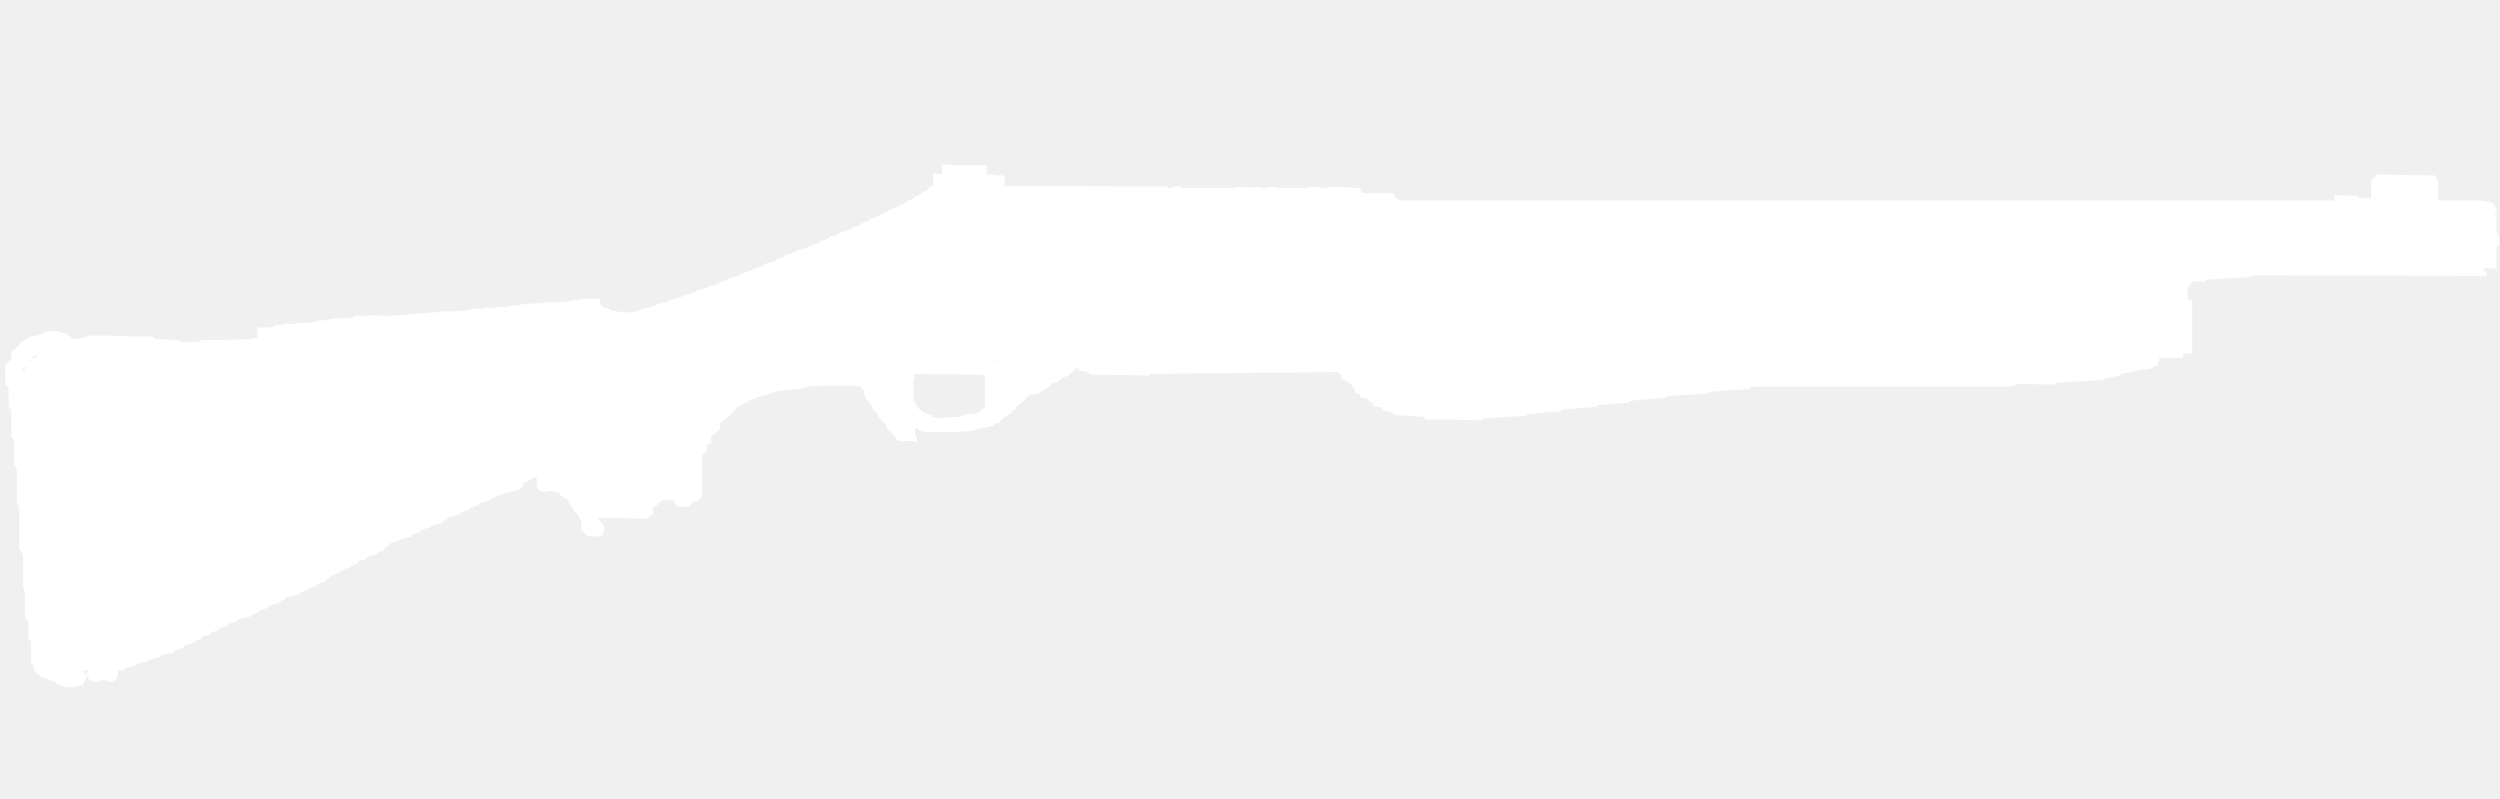
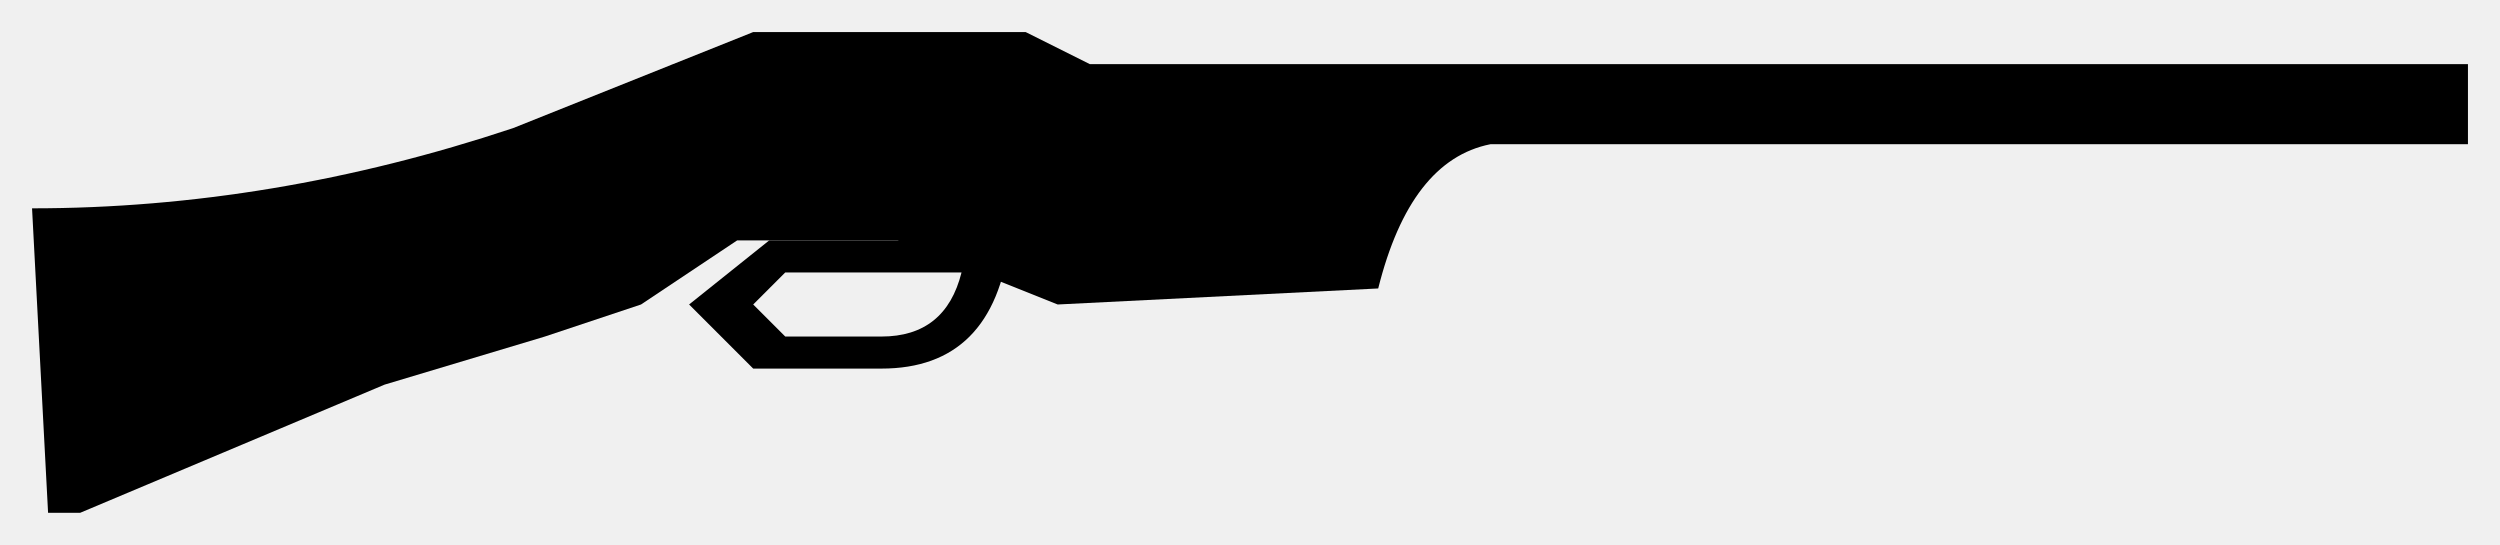
- <svg xmlns="http://www.w3.org/2000/svg" version="1.1" x="0px" y="0px" width="100.25px" height="32px" viewBox="0 0 100.25 32" enable-background="new 0 0 100.25 32" xml:space="preserve">
-   <g id="Selected_Items">
-     <g>
-       <g id="Selected_Items_39_">
-         <path fill-rule="evenodd" clip-rule="evenodd" fill="#FFFFFF" d="M97.74,7.175c0,0.047,0.012,0.096,0.035,0.143     c0,0.048,0,0.096,0,0.145c0,0.022,0,0.06,0,0.106c0,0.049,0,0.096,0,0.145v0.323c0.551,0,1.1,0,1.651,0     c0.072,0,0.131,0.011,0.178,0.035c0.026,0,0.048,0.012,0.073,0.036h0.036V8.072c0.024,0,0.047,0,0.072,0     c0.047,0.023,0.108,0.049,0.18,0.07c0.023,0.024,0.047,0.062,0.07,0.109c0.025,0,0.038,0.023,0.038,0.07     c0.024,0.024,0.035,0.049,0.035,0.073v0.071c-0.024,0.048-0.035,0.083-0.035,0.107c-0.018,0.017-0.029,0.042-0.038,0.073     c0.026,0,0.049,0,0.073,0c0,0.047,0,0.094,0,0.143c0,0.048,0,0.096,0,0.144s0,0.096,0,0.144c0,0.023,0,0.06,0,0.107     c0,0.03,0,0.06,0,0.09c0.012,0.013,0.024,0.029,0.036,0.054c0.024,0.024,0.037,0.06,0.037,0.107l0.035,0.037     c0,0.047,0,0.084,0,0.107s0,0.06,0,0.107v0.071c0,0.024-0.011,0.047-0.035,0.072c-0.023,0.022-0.048,0.047-0.072,0.07     c0,0.037,0,0.072,0,0.109c0,0.046,0,0.095,0,0.143c0,0.024,0,0.06,0,0.107s0,0.097,0,0.145c0,0.047,0,0.096,0,0.143     c0,0.048,0,0.095,0,0.144c0,0.024,0,0.048,0,0.072c-0.175,0-0.348,0-0.52,0l0.016,0.035c0,0.024,0.013,0.049,0.038,0.072     c0.022,0.024,0.047,0.048,0.071,0.072c0,0.048,0,0.084,0,0.106l-0.019,0.018c-3.121-0.011-6.238-0.017-9.347-0.018     c-0.047,0.025-0.083,0.049-0.107,0.073c-0.144,0.006-0.288,0.012-0.431,0.017c0,0.03,0,0.061,0,0.09h-0.034v-0.035     c0-0.02,0-0.036,0-0.055c-0.396,0.022-0.792,0.046-1.185,0.072v0.018c-0.048,0-0.096,0-0.144,0c0,0.024,0,0.05,0,0.072     c-0.175-0.006-0.347-0.013-0.521-0.019c-0.018,0.02-0.035,0.037-0.053,0.055c-0.024,0.047-0.036,0.095-0.036,0.143     c-0.035,0.007-0.072,0.015-0.107,0.02c0,0.044,0,0.085,0,0.124c0,0.049,0,0.097,0,0.145c0,0.023,0,0.06,0,0.107s0,0.097,0,0.144     v0.019c0.061,0.004,0.121,0.009,0.178,0.018c0,0.048,0,0.096,0,0.144s0,0.096,0,0.144c0,0.047,0,0.096,0,0.144     c0,0.023,0,0.059,0,0.106c0,0.049,0,0.097,0,0.144c0,0.049,0,0.098,0,0.145c0,0.048,0,0.096,0,0.144c0,0.023,0,0.061,0,0.106     c0,0.05,0,0.096,0,0.145s0,0.096,0,0.145c0,0.047,0,0.094,0,0.142c0,0.024,0,0.061,0,0.108s0,0.097,0,0.145s0,0.094,0,0.143     c0,0.048,0,0.096,0,0.144c0,0.023,0,0.048,0,0.072c-0.118-0.003-0.238-0.003-0.358,0c0,0.033,0,0.068,0,0.107     c0,0.023,0,0.048,0,0.072c-0.119,0-0.24,0-0.358,0c-0.204,0-0.407,0-0.61,0v0.035c0,0.023,0,0.049,0,0.072     s-0.013,0.048-0.037,0.071c-0.023,0.025-0.036,0.061-0.036,0.108c-0.023,0.024-0.047,0.035-0.07,0.035     c-0.025,0-0.049,0.013-0.074,0.037c-0.023,0.022-0.047,0.035-0.07,0.035l-0.036,0.035c-0.048,0.024-0.096,0.035-0.145,0.035     c-0.072,0-0.143,0-0.215,0c-0.048,0-0.095,0-0.143,0v0.036c-0.24,0.049-0.479,0.098-0.718,0.145c0,0.023,0,0.048,0,0.071     c-0.215,0.024-0.418,0.061-0.61,0.108c-0.048,0.023-0.084,0.048-0.108,0.07c-0.622,0.024-1.244,0.062-1.865,0.108     c-0.048,0.023-0.085,0.049-0.108,0.072c-0.492-0.013-0.981-0.026-1.472-0.035c-0.024,0.023-0.048,0.047-0.072,0.071h-0.037     c-0.047,0.025-0.108,0.036-0.179,0.036c-3.366,0-6.732,0-10.101,0c-0.111,0.011-0.225,0.022-0.341,0.036c0,0.023,0,0.047,0,0.07     c-0.526,0.024-1.065,0.061-1.616,0.108c0,0.023,0,0.048,0,0.071c-0.573,0.023-1.136,0.06-1.686,0.107     c-0.047,0.024-0.083,0.048-0.107,0.073c-0.455,0.023-0.898,0.059-1.328,0.106c-0.048,0.024-0.084,0.048-0.108,0.072     c-0.406,0.023-0.825,0.06-1.255,0.108c0,0.023,0,0.047,0,0.071c-0.479,0.023-0.958,0.06-1.437,0.107c0,0.023,0,0.048,0,0.071     c-0.454,0.024-0.897,0.06-1.328,0.107c-0.047,0.023-0.083,0.049-0.107,0.072c-0.575,0.024-1.137,0.061-1.687,0.106     c-0.047,0.024-0.084,0.049-0.108,0.072c-0.741-0.023-1.471-0.035-2.189-0.035c-0.023-0.024-0.059-0.06-0.107-0.107     c-0.383-0.024-0.765-0.048-1.148-0.072c-0.024-0.024-0.06-0.061-0.107-0.108c-0.12-0.023-0.25-0.047-0.395-0.071     c0-0.024,0-0.06,0-0.108c-0.12-0.021-0.239-0.046-0.359-0.069c0-0.024,0-0.062,0-0.109c-0.048-0.022-0.107-0.047-0.178-0.071     c0-0.023,0-0.06,0-0.107c-0.12-0.023-0.24-0.048-0.359-0.072c0-0.023,0-0.06,0-0.107c-0.048-0.024-0.108-0.048-0.18-0.072     c-0.024-0.048-0.037-0.096-0.037-0.144c-0.023-0.047-0.059-0.094-0.105-0.143c-0.048-0.048-0.085-0.085-0.109-0.108     c-0.094-0.047-0.192-0.096-0.287-0.144c-0.023-0.048-0.036-0.095-0.036-0.144c-0.025-0.048-0.061-0.095-0.108-0.145     c-2.52,0.021-5.042,0.045-7.572,0.073c0,0.023,0,0.048,0,0.071c-0.79-0.023-1.58-0.036-2.368-0.036     c-0.024-0.023-0.061-0.059-0.108-0.108c-0.12-0.022-0.251-0.047-0.395-0.071c0-0.027,0-0.058,0-0.088     c-0.021,0.011-0.044,0.017-0.072,0.017c0,0.024-0.011,0.035-0.035,0.035l-0.107,0.107c-0.024,0.026-0.048,0.037-0.073,0.037     c0,0.024-0.012,0.036-0.036,0.036c0,0.023-0.012,0.035-0.036,0.035l-0.035,0.036c-0.025,0-0.05,0.013-0.073,0.036h-0.035     c-0.048,0.024-0.083,0.037-0.108,0.037l-0.035,0.035h-0.036v0.035l-0.072,0.035l-0.036,0.036h-0.019     c-0.016,0.005-0.034,0.017-0.052,0.037h-0.038c-0.048,0.023-0.083,0.035-0.107,0.035c0,0.023-0.011,0.037-0.036,0.037     c-0.023,0-0.036,0.012-0.036,0.035c-0.023,0-0.036,0.012-0.036,0.036c-0.024,0-0.036,0.012-0.036,0.036     c-0.023,0-0.037,0.013-0.037,0.036c-0.023,0-0.047,0.011-0.07,0.036c-0.024,0-0.036,0.011-0.036,0.034     c-0.025,0-0.048,0.012-0.072,0.036H41.83c0,0.024-0.012,0.036-0.035,0.036c-0.023,0.023-0.047,0.036-0.071,0.036     c0,0.023-0.012,0.035-0.037,0.035v0.036c-0.121,0.023-0.24,0.036-0.359,0.036l-0.036,0.035c-0.025,0.024-0.049,0.036-0.073,0.036     l-0.071,0.073v0.035l-0.036,0.035v0.036c-0.048,0.024-0.084,0.036-0.107,0.036l-0.036,0.036v0.035h-0.035     c-0.024,0.024-0.048,0.036-0.072,0.036l-0.108,0.108v0.07c-0.048,0.025-0.083,0.037-0.108,0.037l-0.072,0.071v0.072     c-0.048,0.022-0.084,0.035-0.108,0.035c-0.023,0.023-0.047,0.036-0.072,0.036v0.072c-0.046,0-0.083,0-0.108,0v0.036     c-0.023,0.023-0.047,0.034-0.071,0.034c0,0.024-0.011,0.037-0.035,0.037s-0.035,0.012-0.035,0.035L40.107,16.9v0.07     c-0.067,0-0.139,0-0.213,0c0,0.024-0.013,0.037-0.037,0.037v0.07c-0.024,0-0.06,0-0.107,0c-0.024,0.025-0.048,0.038-0.072,0.038     c-0.071,0.023-0.155,0.035-0.25,0.035c-0.073,0.023-0.155,0.035-0.252,0.035v0.072c-0.071,0-0.143,0-0.215,0     c-0.047,0.023-0.095,0.036-0.143,0.036c-0.288,0.023-0.574,0.035-0.861,0.035c-0.286,0-0.562,0-0.826,0     c-0.047,0-0.097-0.012-0.145-0.035c-0.047,0-0.083-0.013-0.106-0.036c-0.025,0-0.048-0.012-0.073-0.036v-0.036     c-0.045-0.022-0.093-0.035-0.143-0.035c0.024,0,0.036,0.013,0.036,0.035v0.287c0.012,0.013,0.024,0.024,0.037,0.036l0.036,0.036     v0.036c0,0.048,0,0.083,0,0.107c-0.013,0.012-0.024,0.024-0.036,0.036c-0.013-0.012-0.024-0.024-0.037-0.036     c-0.191,0-0.394,0-0.611,0c-0.024,0-0.06-0.012-0.108-0.036l-0.07-0.071v-0.072c-0.048-0.023-0.085-0.036-0.108-0.036v-0.036     l-0.035-0.035v-0.036c-0.025,0-0.037-0.012-0.037-0.036l-0.036-0.035c-0.024,0-0.049-0.013-0.072-0.036     c0-0.025-0.011-0.036-0.036-0.036v-0.071l-0.036-0.035v-0.038l-0.216-0.215v-0.035c-0.024,0-0.035-0.013-0.035-0.037l-0.073-0.07     v-0.036c0-0.023-0.012-0.036-0.036-0.036v-0.071c-0.023-0.023-0.047-0.037-0.07-0.037l-0.036-0.035     c0-0.023-0.012-0.036-0.037-0.036v-0.035c-0.022,0-0.035-0.012-0.035-0.037V16.36l-0.036-0.034v-0.035     c-0.024,0-0.035-0.013-0.035-0.036l-0.038-0.037v-0.036h-0.036v-0.035c0-0.024-0.012-0.036-0.036-0.036     c0-0.023-0.012-0.036-0.036-0.036l-0.072-0.071v-0.035c0-0.025-0.013-0.037-0.036-0.037v-0.036l-0.036-0.036v-0.215h-0.036     c0-0.024-0.011-0.036-0.036-0.036v-0.034l-0.036-0.036V15.5H34.51c-0.061-0.005-0.12-0.017-0.179-0.036c-0.432,0-0.85,0-1.257,0     c-0.233,0.018-0.46,0.029-0.683,0.036v0.036c-0.047,0-0.094,0-0.143,0c-0.072,0.023-0.143,0.047-0.215,0.07     c-0.263,0.024-0.539,0.048-0.826,0.072c-0.024,0-0.06,0.012-0.108,0.036c-0.048,0-0.083,0.012-0.107,0.035     c-0.072,0-0.119,0.013-0.144,0.036c-0.024,0-0.048,0.012-0.071,0.036c-0.073,0-0.121,0.013-0.144,0.035     c-0.048,0.024-0.084,0.036-0.108,0.036c-0.047,0.024-0.096,0.036-0.143,0.036c-0.071,0.024-0.12,0.049-0.143,0.072     c-0.073,0.023-0.144,0.048-0.216,0.071c0,0.024-0.023,0.048-0.071,0.072c-0.048,0-0.084,0.013-0.108,0.035     c-0.047,0.024-0.083,0.048-0.107,0.073c-0.048,0.023-0.096,0.036-0.143,0.036v0.035c-0.014,0.008-0.032,0.013-0.054,0.019     c-0.002,0.018-0.01,0.035-0.018,0.052c-0.024,0.025-0.048,0.048-0.072,0.072l-0.036,0.036h-0.037v0.035     c-0.047,0.048-0.095,0.096-0.142,0.145c-0.049,0.048-0.096,0.096-0.144,0.144c-0.072,0.048-0.144,0.097-0.216,0.143     c0,0.024,0,0.062,0,0.107c0,0.049,0,0.085,0,0.108v0.036c-0.047,0.024-0.106,0.06-0.18,0.107c0,0.024,0,0.048,0,0.072     c-0.047,0.023-0.107,0.06-0.18,0.107c0,0.024,0,0.06,0,0.108c0,0.047,0,0.083,0,0.107v0.035     c-0.047,0.024-0.106,0.061-0.179,0.108c0,0.023,0,0.06,0,0.107c0,0.049,0,0.084,0,0.107v0.035     c-0.046,0.024-0.107,0.061-0.18,0.108c0,0.024,0,0.06,0,0.107s0,0.096,0,0.145c0,0.047,0,0.096,0,0.144s0,0.095,0,0.143     c0,0.024,0,0.061,0,0.107c0,0.048,0,0.096,0,0.144s0,0.096,0,0.145c0,0.047,0,0.096,0,0.143c0,0.024,0,0.061,0,0.108     s0,0.096,0,0.142c0,0.05,0,0.098,0,0.145c0,0.048,0,0.097,0,0.144c-0.023,0.023-0.035,0.061-0.035,0.108     c-0.023,0.048-0.06,0.084-0.108,0.107l-0.035,0.036c-0.06-0.002-0.12-0.002-0.18,0c-0.024,0.023-0.037,0.049-0.037,0.071     c-0.024,0.049-0.047,0.085-0.072,0.108l-0.071,0.035c-0.049,0-0.108,0.013-0.179,0.036h-0.073     c-0.071-0.023-0.144-0.036-0.215-0.036c-0.022-0.048-0.047-0.084-0.071-0.106c-0.024-0.024-0.036-0.06-0.036-0.108v-0.017     c-0.167-0.008-0.334-0.013-0.502-0.02v0.036c-0.049,0.023-0.108,0.061-0.18,0.108c0,0.022,0,0.048,0,0.071     c-0.06,0.012-0.119,0.028-0.179,0.053c0,0.026,0,0.058,0,0.091c0,0.049,0,0.096,0,0.144c0,0.023,0,0.047,0,0.071     c-0.048,0.024-0.108,0.06-0.18,0.107c0,0.023,0,0.048,0,0.071c-0.28-0.008-0.563-0.014-0.843-0.017     c-0.389-0.012-0.777-0.017-1.166-0.019c0,0.024,0,0.047,0,0.071c0.022,0.023,0.048,0.048,0.071,0.072     c0.024,0.024,0.06,0.061,0.107,0.107c0.024,0.024,0.035,0.048,0.035,0.071v0.038l0.037,0.034c0,0.049,0,0.084,0,0.107     c-0.024,0.025-0.037,0.049-0.037,0.073c-0.023,0.022-0.035,0.059-0.035,0.106c-0.023,0.024-0.047,0.035-0.072,0.035     c-0.024,0-0.048,0-0.072,0c-0.024,0.024-0.06,0.037-0.108,0.037c-0.072,0-0.12,0-0.143,0c-0.073-0.024-0.144-0.037-0.215-0.037     c-0.025-0.023-0.06-0.047-0.108-0.07c-0.024-0.049-0.048-0.084-0.072-0.107c-0.024,0-0.048-0.025-0.072-0.072     c0-0.023,0-0.061,0-0.106v-0.038c0-0.047,0-0.083,0-0.106c0-0.048,0-0.084,0-0.107c-0.023,0-0.048-0.025-0.071-0.073     c0-0.023-0.013-0.048-0.036-0.071c0-0.024,0-0.048,0-0.071c-0.047-0.048-0.084-0.084-0.108-0.107     c-0.048-0.024-0.071-0.048-0.071-0.072c0-0.022-0.012-0.048-0.036-0.071c-0.025-0.048-0.049-0.084-0.072-0.108     c-0.024-0.023-0.048-0.048-0.072-0.071c-0.023-0.023-0.035-0.06-0.035-0.108c-0.024-0.023-0.037-0.047-0.037-0.071v-0.036     c-0.071-0.023-0.144-0.048-0.215-0.071c-0.025-0.048-0.048-0.072-0.072-0.072c-0.023-0.023-0.047-0.059-0.071-0.106     c-0.072-0.025-0.132-0.049-0.179-0.073c-0.073,0-0.145,0-0.215,0c-0.049,0-0.108,0.012-0.18,0.036     c-0.048-0.024-0.107-0.036-0.179-0.036c-0.024-0.023-0.047-0.047-0.072-0.07c-0.023-0.049-0.047-0.085-0.072-0.108     c0-0.024,0-0.049,0-0.072c0-0.022,0-0.047,0-0.071v-0.072c0-0.047,0-0.083,0-0.107c0-0.018,0-0.042,0-0.071     c-0.096,0.023-0.18,0.059-0.251,0.107c-0.096,0.048-0.191,0.096-0.287,0.144c0,0.049,0,0.095,0,0.144     c-0.096,0.048-0.18,0.097-0.251,0.145c-0.096,0.022-0.192,0.046-0.289,0.07c-0.118,0.023-0.237,0.061-0.357,0.107     c-0.048,0.023-0.107,0.048-0.18,0.072c-0.095,0.023-0.179,0.06-0.25,0.107c-0.047,0.024-0.084,0.048-0.107,0.072     c-0.119,0.023-0.24,0.061-0.359,0.108c0,0.022,0,0.048,0,0.071c-0.119,0.023-0.24,0.06-0.359,0.107c0,0.022,0,0.048,0,0.071     c-0.12,0.025-0.239,0.061-0.358,0.108c0,0.023,0,0.047,0,0.071c-0.144,0.024-0.287,0.06-0.432,0.107     c-0.047,0.023-0.083,0.048-0.107,0.071c-0.048,0.024-0.106,0.06-0.18,0.108c0,0.024,0,0.049,0,0.072     c-0.143,0.023-0.286,0.06-0.43,0.106c-0.047,0.024-0.083,0.049-0.108,0.072c-0.119,0.024-0.239,0.06-0.357,0.107     c0,0.025,0,0.049,0,0.073c-0.121,0.022-0.239,0.059-0.359,0.106c0,0.024,0,0.048,0,0.072c-0.144,0.022-0.288,0.06-0.43,0.107     c-0.048,0.023-0.084,0.048-0.109,0.071c-0.118,0.024-0.239,0.061-0.357,0.109c0,0.022,0,0.046,0,0.07     c-0.048,0.024-0.109,0.06-0.181,0.108v0.071c-0.094,0.024-0.179,0.06-0.251,0.107c-0.046,0.024-0.084,0.048-0.108,0.072     c-0.119,0.023-0.239,0.061-0.358,0.107c0,0.023,0,0.047,0,0.071c-0.121,0.023-0.239,0.061-0.359,0.107c0,0.023,0,0.049,0,0.072     c-0.096,0.023-0.179,0.061-0.252,0.107c-0.048,0.024-0.083,0.049-0.106,0.072c-0.097,0.023-0.18,0.06-0.253,0.107     c-0.047,0.024-0.083,0.049-0.107,0.072c-0.095,0.024-0.179,0.06-0.251,0.107c-0.047,0.023-0.084,0.048-0.108,0.072     c-0.048,0.022-0.107,0.06-0.179,0.107c0,0.023,0,0.047,0,0.07c-0.12,0.024-0.238,0.061-0.358,0.109c0,0.024,0,0.048,0,0.07     c-0.12,0.025-0.239,0.061-0.36,0.109c0,0.023,0,0.047,0,0.071c-0.119,0.022-0.24,0.06-0.357,0.107c0,0.023,0,0.048,0,0.071     c-0.168,0.023-0.348,0.06-0.539,0.107c0,0.024,0,0.048,0,0.072c-0.096,0.023-0.18,0.061-0.252,0.107     c-0.048,0.023-0.083,0.049-0.106,0.072c-0.12,0.024-0.24,0.06-0.359,0.107c0,0.023,0,0.048,0,0.072     c-0.12,0.023-0.24,0.061-0.36,0.107c0,0.023,0,0.047,0,0.071c-0.119,0.024-0.239,0.061-0.358,0.107c0,0.023,0,0.049,0,0.071     c-0.168,0.025-0.347,0.061-0.538,0.108c0,0.023,0,0.048,0,0.072c-0.12,0.023-0.241,0.06-0.359,0.106c0,0.025,0,0.049,0,0.073     c-0.12,0.023-0.239,0.06-0.36,0.107c0,0.023,0,0.048,0,0.071c-0.119,0.023-0.238,0.06-0.358,0.108c0,0.023,0,0.047,0,0.071     c-0.12,0.022-0.239,0.06-0.359,0.108c0,0.023,0,0.047,0,0.071c-0.095,0.023-0.18,0.059-0.251,0.107     c-0.047,0.023-0.084,0.048-0.107,0.071c-0.12,0.024-0.241,0.061-0.36,0.109c0,0.022,0,0.047,0,0.07     c-0.119,0.024-0.239,0.061-0.358,0.108c0,0.023,0,0.047,0,0.071c-0.167,0.023-0.347,0.061-0.539,0.107c0,0.023,0,0.048,0,0.072     c-0.144,0.022-0.287,0.06-0.43,0.106c-0.048,0.024-0.085,0.049-0.108,0.072c-0.144,0.023-0.287,0.061-0.43,0.106     c-0.048,0.024-0.085,0.05-0.108,0.073c-0.119,0.023-0.24,0.061-0.358,0.107c0,0.023,0,0.049,0,0.072     c-0.097-0.003-0.192-0.003-0.288,0c0,0.024,0,0.06,0,0.107c0,0.023,0,0.06,0,0.107v0.035c-0.024,0.049-0.048,0.084-0.072,0.108     l-0.036,0.036c-0.023,0-0.037,0.012-0.037,0.035c-0.023,0-0.059,0.012-0.106,0.036c-0.048,0-0.084,0-0.107,0     c-0.048-0.024-0.096-0.048-0.144-0.071H4.188c-0.023,0-0.061,0-0.108,0c-0.047,0.023-0.095,0.047-0.143,0.071     c-0.047,0-0.095,0-0.144,0c-0.046-0.024-0.107-0.048-0.179-0.071c-0.024,0-0.047-0.023-0.07-0.072v-0.035     c-0.025-0.025-0.049-0.049-0.073-0.072c0,0.023,0,0.047,0,0.072v0.035c-0.024,0.024-0.047,0.049-0.072,0.072l-0.036,0.071     c0,0.024-0.012,0.061-0.036,0.107c-0.049,0.023-0.096,0.037-0.144,0.037c-0.048,0.022-0.107,0.048-0.179,0.07     c-0.095,0-0.204,0-0.323,0c-0.072-0.022-0.13-0.048-0.18-0.07c-0.024,0-0.048,0-0.072,0c-0.047-0.025-0.096-0.049-0.144-0.073     c-0.024-0.023-0.048-0.047-0.07-0.071c-0.049-0.024-0.109-0.048-0.18-0.071c-0.048,0-0.072-0.013-0.072-0.036     c-0.095-0.024-0.167-0.049-0.215-0.071C1.7,27.173,1.651,27.15,1.604,27.126c-0.024-0.023-0.049-0.048-0.072-0.071     c-0.048-0.049-0.084-0.084-0.108-0.107C1.4,26.923,1.389,26.9,1.389,26.876c0-0.026-0.013-0.061-0.037-0.108     c0-0.023-0.012-0.048-0.035-0.072c0-0.025-0.013-0.048-0.037-0.071c0-0.024-0.012-0.06-0.035-0.107v-0.072     c0-0.023,0-0.049,0-0.071v-0.072c0-0.023,0-0.059,0-0.107c0-0.024,0-0.048,0-0.071c0-0.024,0-0.048,0-0.072     c0-0.048,0-0.084,0-0.106c0-0.025,0-0.049,0-0.074c0-0.023,0-0.059,0-0.106c0-0.023-0.011-0.049-0.035-0.072     c-0.025-0.024-0.037-0.048-0.037-0.071c-0.023-0.047-0.036-0.084-0.036-0.109v-0.07c0-0.023,0-0.048,0-0.071v-0.072     c0-0.048,0-0.083,0-0.107c0-0.023,0-0.048,0-0.071c0-0.024,0-0.061,0-0.108c0-0.022,0-0.048,0-0.071     c-0.024-0.024-0.036-0.049-0.036-0.072c-0.023-0.024-0.047-0.06-0.071-0.108c0-0.022-0.012-0.048-0.037-0.071     c0-0.025,0-0.047,0-0.07c0-0.049,0-0.085,0-0.108v-0.072c0-0.023,0-0.06,0-0.107v-0.036c0-0.047,0-0.084,0-0.108v-0.07     c0-0.024,0-0.06,0-0.107c0-0.025,0-0.049,0-0.072c0-0.024,0-0.049,0-0.072c0-0.048,0-0.083,0-0.107     c0-0.023-0.012-0.049-0.036-0.071c0-0.024,0-0.048,0-0.071c0-0.049-0.011-0.084-0.036-0.109c0-0.022,0-0.046,0-0.07     s0-0.061,0-0.109c0-0.023,0-0.047,0-0.07c0-0.025,0-0.048,0-0.072v-0.071c0-0.025,0-0.06,0-0.107c0-0.024,0-0.06,0-0.108v-0.035     c0-0.049,0-0.084,0-0.108c0-0.023,0-0.048,0-0.071c0-0.024,0-0.06,0-0.107c0-0.025,0-0.048,0-0.072c0-0.023,0-0.049,0-0.072     c0-0.048,0-0.084,0-0.107v-0.071c0-0.024-0.012-0.048-0.036-0.072c0-0.048-0.011-0.071-0.036-0.071     c-0.024-0.049-0.049-0.085-0.073-0.107c0-0.024,0-0.06,0-0.108v-0.07c0-0.024,0-0.049,0-0.073c0-0.023,0-0.048,0-0.072     c0-0.023,0-0.059,0-0.107c0-0.023,0-0.048,0-0.072c0-0.023,0-0.047,0-0.07c0-0.049,0-0.084,0-0.107v-0.072     c0-0.023,0-0.061,0-0.106v-0.038c0-0.047,0-0.083,0-0.106c0-0.048,0-0.084,0-0.107V20.81c0-0.023,0-0.048,0-0.071     c0-0.024,0-0.048,0-0.071c0-0.048,0-0.084,0-0.107c0-0.024,0-0.048,0-0.072c0-0.022,0-0.048,0-0.071c0-0.048,0-0.084,0-0.108     c-0.023-0.023-0.047-0.048-0.071-0.071c0-0.023-0.012-0.06-0.035-0.108c0-0.023,0-0.047,0-0.071c0-0.023,0-0.047,0-0.071     c0-0.049,0-0.084,0-0.108v-0.071c0-0.024,0-0.061,0-0.108v-0.034c0-0.048,0-0.085,0-0.11c0-0.023,0-0.046,0-0.07     c0-0.023,0-0.059,0-0.107c0-0.023,0-0.048,0-0.072c0-0.023,0-0.047,0-0.071c0-0.049,0-0.084,0-0.107c0-0.025,0-0.047,0-0.072     c0-0.023,0-0.048,0-0.071v-0.072c0-0.049,0-0.083,0-0.107c-0.024-0.024-0.048-0.06-0.072-0.107c-0.024,0-0.035-0.012-0.035-0.035     c0-0.049,0-0.084,0-0.108v-0.071c0-0.023,0-0.061,0-0.108c0-0.023,0-0.048,0-0.072c0-0.023,0-0.047,0-0.071     c0-0.048,0-0.084,0-0.108c0-0.022,0-0.047,0-0.07s0-0.06,0-0.108v-0.036c0-0.048,0-0.083,0-0.107c0-0.023,0-0.06,0-0.107v-0.071     c-0.024-0.024-0.049-0.049-0.072-0.072l-0.036-0.072c0-0.048,0-0.084,0-0.107c0-0.024,0-0.048,0-0.071s0-0.048,0-0.072     c0-0.048,0-0.083,0-0.106c0-0.024,0-0.049,0-0.073c0-0.023,0-0.06,0-0.106V16.9c0-0.049,0-0.085,0-0.109c0-0.046,0-0.082,0-0.106     v-0.072c0-0.024,0-0.059,0-0.107v-0.036c-0.023-0.047-0.047-0.083-0.071-0.108c0-0.021-0.011-0.046-0.038-0.069     c0-0.024,0-0.062,0-0.109c0-0.022,0-0.047,0-0.071c0-0.023,0-0.048,0-0.072c0-0.047,0-0.083,0-0.107c0-0.023,0-0.048,0-0.072     c0-0.022,0-0.048,0-0.071c0-0.048,0-0.084,0-0.107c0-0.024,0-0.048,0-0.072c0-0.023-0.012-0.06-0.035-0.106     c-0.024,0-0.047-0.011-0.072-0.036c0-0.048-0.011-0.085-0.036-0.108v-0.072c0-0.023,0-0.059,0-0.106c0-0.023,0-0.06,0-0.108     v-0.036c0-0.047,0-0.082,0-0.108c0-0.022,0-0.047,0-0.071c0-0.023,0-0.059,0-0.106c0-0.024,0-0.049,0-0.072     c0.025-0.023,0.036-0.046,0.036-0.07c0.024-0.024,0.048-0.062,0.072-0.109c0.023,0,0.048-0.012,0.073-0.035l0.036-0.035h0.035     c0-0.025,0-0.049,0-0.072V14.28c0-0.048,0-0.083,0-0.107s0.012-0.061,0.036-0.108c0.023,0,0.048-0.012,0.072-0.036     c0.023-0.047,0.059-0.083,0.107-0.107c0.023-0.024,0.047-0.047,0.072-0.071c0.023-0.023,0.048-0.059,0.072-0.107     c0.024-0.024,0.048-0.048,0.071-0.072c0.047,0,0.072-0.012,0.072-0.035c0.072-0.024,0.131-0.049,0.18-0.073     c0.024-0.024,0.048-0.048,0.073-0.071c0.048,0,0.094,0,0.142,0c0.072-0.023,0.144-0.048,0.215-0.07     c0.097-0.024,0.168-0.061,0.215-0.108c0.024,0,0.061-0.012,0.108-0.036c0.048,0,0.084,0,0.109,0c0.094,0,0.179,0,0.25,0     c0.048,0,0.097,0.012,0.144,0.036c0.047,0,0.083,0.013,0.107,0.036c0.024,0,0.049,0,0.073,0c0.047,0.023,0.106,0.048,0.179,0.072     c0.023,0.047,0.047,0.07,0.072,0.07c0.024,0.023,0.047,0.06,0.07,0.109c0.039,0,0.075,0,0.109,0     c0.144-0.025,0.287-0.05,0.43-0.073c0.023-0.022,0.036-0.048,0.036-0.071h0.036c0.024,0,0.048,0,0.072,0c0.358,0,0.717,0,1.075,0     l0.018,0.018c0.49,0.012,0.976,0.018,1.454,0.018c0.034,0.035,0.058,0.06,0.071,0.071l0.018,0.019     c0.143,0.007,0.279,0.012,0.413,0.02c0.192,0.022,0.371,0.035,0.539,0.035c0.024,0.023,0.047,0.048,0.071,0.071     c0.239,0,0.478,0,0.718,0c0.023-0.023,0.047-0.048,0.072-0.071h0.035c0.622,0,1.245-0.013,1.867-0.035c0.047,0,0.083,0,0.107,0     c0.048-0.025,0.083-0.038,0.107-0.038c0.059-0.005,0.119-0.012,0.18-0.018V13.13c0.143,0,0.274,0,0.394,0     c0.023,0,0.048,0,0.071,0c0.073-0.023,0.145-0.035,0.217-0.035c0-0.023,0.011-0.035,0.036-0.035v-0.036c0.072,0,0.156,0,0.25,0     h0.035c0.025,0,0.037-0.012,0.037-0.035c0.144,0,0.287,0,0.432,0h0.035c0.024,0,0.036-0.013,0.036-0.037c0.071,0,0.144,0,0.214,0     c0.024,0,0.048,0,0.072,0c0.025,0,0.049,0,0.072,0c0.12-0.023,0.251-0.035,0.395-0.035c0.024-0.023,0.049-0.036,0.072-0.036     c0.023,0,0.047-0.013,0.072-0.036c0.071,0,0.142,0,0.214,0c0.024,0,0.048,0,0.072,0s0.048-0.011,0.071-0.036h0.036     c0.024,0,0.048,0,0.072,0c0.023,0,0.046-0.012,0.071-0.036c0.12,0,0.252,0,0.396,0c0.143-0.023,0.288-0.036,0.43-0.036     c0.023-0.022,0.048-0.035,0.072-0.035c0.022,0,0.035-0.012,0.035-0.035c0.145,0,0.287,0,0.431,0c0.024,0,0.048,0,0.072,0v-0.036     c0.272,0.02,0.535,0.031,0.79,0.036c0.048,0,0.096,0,0.144,0c0.012-0.004,0.024-0.01,0.036-0.019     c0.182-0.001,0.362-0.007,0.539-0.018c0.024,0,0.048,0,0.071,0h0.037l0.035-0.037c0.024,0,0.05,0,0.073,0h0.071     c0.144-0.023,0.275-0.035,0.396-0.035c0.047,0,0.095,0,0.142,0c0.048,0,0.096,0,0.144,0c0.025-0.023,0.062-0.035,0.108-0.035     c0.048,0,0.096,0,0.144,0c0.047,0,0.095,0,0.143,0c0.024,0,0.06-0.013,0.108-0.036c0.048,0,0.096,0,0.142,0     c0.048,0,0.084,0,0.108,0c0.216,0,0.42-0.012,0.612-0.035c0.023,0,0.047,0,0.072,0c0.023,0,0.047,0,0.071,0     s0.036-0.013,0.036-0.037c0.023,0,0.048,0,0.071,0c0.024,0,0.048,0,0.071,0c0.024,0,0.048,0,0.073,0     c0-0.024,0.012-0.036,0.036-0.036c0.047,0,0.107,0,0.179,0c0.047,0,0.095,0,0.143,0c0.048-0.023,0.097-0.035,0.143-0.035     c0.073,0,0.133,0,0.18,0c0.047,0,0.108,0,0.18,0c0.047,0,0.095-0.013,0.143-0.036c0.047,0,0.096,0,0.143,0     c0.048,0,0.096,0,0.144,0c0.048,0,0.095-0.012,0.143-0.036c0.024,0,0.047,0,0.072,0c0.025,0,0.048,0,0.071,0     c0.024,0,0.049-0.012,0.073-0.034c0.023,0,0.048,0,0.072,0c0.024,0,0.047,0,0.072,0c0.024,0,0.047,0,0.071,0     c0.024-0.025,0.049-0.037,0.072-0.037c0.048,0,0.096,0,0.145,0c0.047,0,0.095,0,0.143,0c0.048-0.024,0.095-0.035,0.143-0.035     c0.049,0,0.109,0,0.18,0c0.049,0,0.097,0,0.144,0s0.096-0.013,0.143-0.036c0.049,0,0.096,0,0.144,0s0.096,0,0.143,0     c0.192,0,0.384-0.013,0.575-0.036c0.024,0,0.048,0,0.072,0h0.035c0.024,0,0.048-0.012,0.072-0.036h0.036c0.023,0,0.048,0,0.072,0     h0.037l0.036-0.036c0.047,0,0.095,0,0.144,0c0.024,0,0.059,0,0.107,0c0.047-0.024,0.083-0.036,0.107-0.036     c0.048,0,0.084,0,0.107,0c0.024,0,0.062,0,0.107,0c0.107,0,0.216-0.011,0.323-0.036v0.036c0.048,0,0.095,0,0.144,0v0.181     l0.036,0.035v0.037l0.037,0.034v0.036c0.047,0,0.083,0.012,0.107,0.036c0.071,0,0.131,0.012,0.179,0.035     c0.024,0.024,0.048,0.036,0.072,0.036v0.037c0.072,0,0.143,0.012,0.216,0.035c0.096,0,0.179,0.012,0.25,0.036     c0.144,0,0.275,0,0.395,0c0.072-0.024,0.132-0.036,0.18-0.036c0.024-0.023,0.048-0.035,0.072-0.035l0.036-0.037     c0.049,0,0.096-0.012,0.145-0.036c0.023,0,0.047-0.013,0.072-0.035c0.047,0,0.095,0,0.143,0c0.022-0.024,0.059-0.036,0.108-0.036     c0.048-0.024,0.095-0.036,0.144-0.036v-0.034c0.047,0,0.083-0.014,0.107-0.037c0.023,0,0.035-0.012,0.035-0.035     c0.05,0,0.096,0,0.145,0c0.024-0.024,0.06-0.036,0.108-0.036c0.023,0,0.047,0,0.072,0h0.036c0-0.024,0.011-0.036,0.035-0.036     v-0.036c0.048,0,0.084-0.012,0.107-0.036c0.024,0,0.037-0.012,0.037-0.036c0.047,0,0.095,0,0.143,0     c0.024-0.023,0.06-0.036,0.107-0.036c0.049-0.023,0.095-0.036,0.143-0.036v-0.035c0.048,0,0.097-0.013,0.145-0.035v-0.037     c0.024,0,0.048,0,0.071,0c0.072-0.023,0.132-0.035,0.179-0.035c0.023-0.023,0.061-0.036,0.108-0.036v-0.036     c0.024,0,0.048-0.012,0.072-0.035v-0.037c0.072,0,0.131,0,0.18,0c0.047-0.024,0.083-0.036,0.107-0.036     c0.048-0.023,0.083-0.034,0.108-0.034l0.035-0.037c0.024,0,0.061-0.012,0.108-0.036v-0.035c0.071,0,0.132,0,0.179,0     c0.048-0.024,0.083-0.036,0.108-0.036c0.024-0.024,0.049-0.035,0.072-0.035v-0.036c0.047,0,0.083-0.012,0.106-0.036     c0.025,0,0.037-0.011,0.037-0.036c0.048,0,0.084,0,0.108,0c0.024-0.024,0.048-0.036,0.073-0.036     c0.024-0.023,0.046-0.035,0.071-0.035l0.036-0.036c0.047,0,0.095-0.013,0.142-0.035c0.025,0,0.048-0.013,0.073-0.036h0.035     c0.024-0.025,0.06-0.037,0.108-0.037c0.024-0.022,0.047-0.035,0.071-0.035l0.036-0.036c0.025,0,0.06-0.012,0.108-0.035v-0.036     c0.047,0,0.096,0,0.144,0c0.024-0.023,0.048-0.036,0.071-0.036c0.047-0.023,0.096-0.035,0.143-0.035l0.036-0.037     c0.023,0,0.047-0.012,0.072-0.035c0.024,0,0.048-0.013,0.072-0.036h0.036c0.047-0.024,0.096-0.036,0.143-0.036     c0.024-0.023,0.049-0.036,0.072-0.036v-0.036c0.024,0,0.06-0.011,0.107-0.034v-0.037c0.024,0,0.049,0,0.073,0     c0.023,0,0.047,0,0.071,0l0.036-0.034h0.035c0.048-0.025,0.096-0.037,0.144-0.037v-0.035c0.024,0,0.047-0.013,0.071-0.036v-0.037     c0.048,0,0.084,0,0.108,0c0.024-0.022,0.048-0.034,0.072-0.034c0.047-0.025,0.096-0.036,0.144-0.036V10.26     c0.023,0,0.047-0.012,0.071-0.036c0.023,0,0.048-0.012,0.071-0.035c0.025,0,0.049,0,0.073,0c0.048-0.023,0.083-0.036,0.107-0.036     c0.024-0.023,0.047-0.035,0.072-0.035V10.08c0.047,0,0.095-0.011,0.143-0.034V10.01c0.048,0,0.096,0,0.144,0     c0.023-0.024,0.048-0.037,0.071-0.037c0.048-0.023,0.097-0.035,0.144-0.035V9.901c0.048,0,0.097-0.012,0.144-0.036V9.831     c0.024,0,0.048,0,0.072,0c0.048-0.025,0.096-0.037,0.143-0.037c0.023-0.022,0.047-0.035,0.072-0.035l0.036-0.037     c0.023,0,0.049-0.01,0.071-0.034V9.652c0.024,0,0.06,0,0.108,0c0.024-0.025,0.048-0.037,0.071-0.037     C33.123,9.59,33.17,9.58,33.217,9.58V9.542c0.026,0,0.049-0.011,0.073-0.035V9.472c0.048,0,0.083,0,0.107,0     c0.049-0.024,0.096-0.037,0.144-0.037C33.565,9.411,33.588,9.4,33.612,9.4V9.364c0.024,0,0.048-0.012,0.072-0.036     c0.024,0,0.048-0.012,0.072-0.035c0.024,0,0.048,0,0.073,0c0.047-0.025,0.095-0.037,0.143-0.037     c0.024-0.023,0.048-0.036,0.072-0.036l0.035-0.035c0.024,0,0.061-0.012,0.108-0.036V9.112c0.049,0,0.083,0,0.108,0     c0.024-0.023,0.047-0.035,0.071-0.035c0.048-0.024,0.095-0.036,0.144-0.036V9.004c0.023,0,0.036-0.013,0.036-0.035V8.933     c0.048,0,0.084,0,0.107,0c0.024-0.024,0.047-0.036,0.072-0.036c0.049-0.023,0.083-0.035,0.107-0.035V8.825     c0.024,0,0.048-0.011,0.072-0.035V8.753c0.048,0,0.096,0,0.144,0l0.037-0.036c0.047-0.023,0.094-0.035,0.142-0.035V8.647     c0.025,0,0.049-0.013,0.073-0.037c0.023,0,0.048-0.012,0.072-0.036V8.539c0.023,0,0.047,0,0.071,0     c0.047-0.024,0.096-0.036,0.144-0.036V8.466c0.024,0,0.047-0.013,0.071-0.036c0.024,0,0.048-0.012,0.072-0.035h0.037     c0.023-0.024,0.058-0.037,0.106-0.037c0.025-0.022,0.049-0.036,0.074-0.036V8.288c0.046,0,0.095-0.013,0.142-0.036V8.215     c0.025,0,0.048,0,0.072,0c0.048-0.023,0.084-0.037,0.108-0.037l0.037-0.036V8.108c0.024,0,0.047-0.013,0.071-0.036     c0.024,0,0.047-0.012,0.071-0.035h0.036L36.52,8c0.048-0.024,0.084-0.037,0.108-0.037V7.929c0.024,0,0.048-0.013,0.071-0.037     V7.857c0.048,0,0.084,0,0.106,0l0.037-0.035c0.023-0.025,0.047-0.038,0.072-0.038l0.035-0.035c0.024,0,0.048-0.013,0.071-0.035     V7.676c0.025,0,0.062,0,0.108,0c0-0.023,0.011-0.035,0.036-0.035c0-0.023,0.012-0.036,0.036-0.036V7.569     c0.023,0,0.036-0.012,0.036-0.035V7.498c0.024,0,0.06,0,0.107,0V7.462c0.024,0,0.049,0,0.072,0V6.959     c0.121,0.004,0.239,0.01,0.359,0.018V6.6c0.395,0.018,0.788,0.029,1.184,0.036V6.6c0.188,0.021,0.369,0.033,0.539,0.036     c0.024,0,0.047,0,0.072,0v0.359c0.095,0,0.192,0,0.287,0v0.035c0.134,0,0.265,0,0.396,0v0.037c0.023,0,0.034,0.012,0.034,0.035     v0.359c2.179,0.007,4.355,0.012,6.532,0.018c0,0.018,0,0.035,0,0.054c0.071,0,0.143,0,0.215,0     c-0.023-0.023-0.048-0.036-0.071-0.036V7.48c0.144,0,0.287,0,0.43,0v0.018l-0.036,0.036c0.742,0,1.471,0,2.189,0V7.498     c0.156-0.002,0.312-0.002,0.467,0v0.036c0.047,0,0.083,0,0.107,0V7.498c0.144,0,0.287,0,0.431,0v0.036c0.096,0,0.18,0,0.251,0     V7.498c0.143,0,0.287,0,0.431,0v0.036c0.429,0,0.849,0,1.256,0V7.498c0.142,0,0.285,0,0.43,0v0.036c0.119,0,0.228,0,0.323,0     V7.498c0.299-0.002,0.599-0.002,0.898,0v0.036c0.131,0,0.262,0,0.395,0c0.023,0.023,0.035,0.06,0.035,0.107     c0.024,0.023,0.048,0.061,0.072,0.107c0.415,0,0.835,0,1.256,0c0.023,0.048,0.035,0.084,0.035,0.108v0.072     c0.024,0,0.048,0,0.071,0c0.025,0.023,0.062,0.059,0.108,0.107v0.035l0.036-0.035c0.048,0,0.096,0,0.144,0     c12.464,0,24.928,0,37.392,0c-0.024-0.023-0.047-0.049-0.072-0.073c0-0.047,0-0.083,0-0.106V7.822     c0.298,0.015,0.597,0.026,0.898,0.035c0.024,0.023,0.047,0.047,0.072,0.072c0.167,0.002,0.334,0.01,0.501,0.017     c0-0.021,0-0.039,0-0.054c0-0.096,0-0.179,0-0.251c0-0.048,0-0.096,0-0.144s0-0.096,0-0.144c0-0.049,0-0.095,0-0.144     c0.072-0.048,0.131-0.083,0.18-0.107c0-0.023,0-0.047,0-0.072V6.996c0.79,0.022,1.579,0.035,2.368,0.035     C97.68,7.08,97.715,7.127,97.74,7.175z M35.085,14.172c-0.039,0.006-0.075,0.011-0.107,0.019c0.027-0.001,0.056-0.001,0.089,0     L35.085,14.172z M36.663,15.321c-0.023,0.023-0.047,0.035-0.071,0.035c0,0.023,0.012,0.037,0.036,0.037v0.681     c0.024,0,0.048,0,0.071,0v0.144c0.024,0.025,0.048,0.037,0.072,0.037c0,0.023,0.012,0.036,0.034,0.036v0.035     c0,0.023,0.014,0.034,0.037,0.034v0.036c0.023,0,0.036,0.013,0.036,0.037c0.023,0,0.059,0.011,0.106,0.035v0.071h0.036     c0.019,0,0.037,0.007,0.054,0.02c0.031,0.005,0.06,0.012,0.09,0.018v0.018c0.015,0.003,0.026,0.008,0.036,0.018     c0.048,0,0.096,0.012,0.143,0.036v0.036c0.024,0.024,0.049,0.036,0.072,0.036c0.025,0,0.061,0.012,0.108,0.036     c0.049,0,0.107,0,0.178,0c0.241-0.024,0.48-0.036,0.72-0.036c0.07-0.024,0.142-0.036,0.214-0.036v-0.072c0.047,0,0.096,0,0.145,0     c0.119-0.024,0.239-0.035,0.357-0.035c0.025-0.023,0.049-0.037,0.073-0.037c0.048-0.023,0.084-0.035,0.107-0.035v-0.036     c0.023,0,0.035-0.012,0.035-0.035v-0.037c0.048,0,0.096,0,0.144,0v-1.363c-0.945-0.018-1.89-0.029-2.835-0.035V15.321z      M40.107,14.477c-0.284,0.003-0.573,0.01-0.859,0.018c0.287-0.001,0.574-0.001,0.859,0V14.477z M0.958,14.747     c0,0.023-0.011,0.035-0.036,0.035l-0.036,0.035c0,0.024,0,0.048,0,0.072v0.035c0.024-0.047,0.061-0.083,0.107-0.107     c0.025-0.047,0.049-0.095,0.073-0.143v-0.035c-0.001,0.024-0.013,0.048-0.037,0.072C1.006,14.734,0.981,14.747,0.958,14.747z      M1.173,14.495c0.024-0.012,0.049-0.023,0.072-0.035c0-0.027,0-0.053,0-0.072c-0.023,0.023-0.048,0.049-0.072,0.072V14.495z      M1.532,14.245c0-0.018,0.005-0.035,0.018-0.054l-0.018,0.018c-0.073,0.023-0.132,0.048-0.18,0.071     c-0.017,0.019-0.04,0.041-0.072,0.072c0.048,0.001,0.096,0.001,0.144,0V14.28C1.448,14.256,1.484,14.245,1.532,14.245z      M1.21,17.437c0.008,0.01,0.02,0.021,0.035,0.036v-0.036H1.21z M3.362,26.948c0.024,0.023,0.047,0.059,0.071,0.107     c0.023,0.023,0.035,0.047,0.036,0.071v-0.035c0-0.049,0-0.085,0-0.107c0.024-0.024,0.036-0.048,0.036-0.072     c0.009-0.01,0.021-0.021,0.037-0.035c-0.075,0.001-0.148,0.001-0.216,0C3.35,26.9,3.362,26.923,3.362,26.948z" />
-       </g>
+ <svg xmlns="http://www.w3.org/2000/svg" viewBox="1 18 156 34">
+   <g fill="#000">
+     <defs>
+       <mask id="nova-cutouts" maskUnits="userSpaceOnUse" x="0" y="0" width="180" height="80" style="mask-type:luminance">
+         <rect width="180" height="80" fill="#fff" />
+         <g fill="#000">
+           <path d="M50 35l-2 2 2 2h6q4 0 5-4z" />
+         </g>
+       </mask>
+     </defs>
+     <g mask="url(#nova-cutouts)">
+       <path d="M3 31q15 0 30-5l15-6h17l4 2h86v5H94q-5 1-7 9l-20 1-10-4H47l-6 4-6 2-10 3L6 50H4z" />
+       <path d="M49 33h15q-1 8-8 8h-8l-4-4z " />
    </g>
  </g>
-   <g id="guides">
- </g>
</svg>
